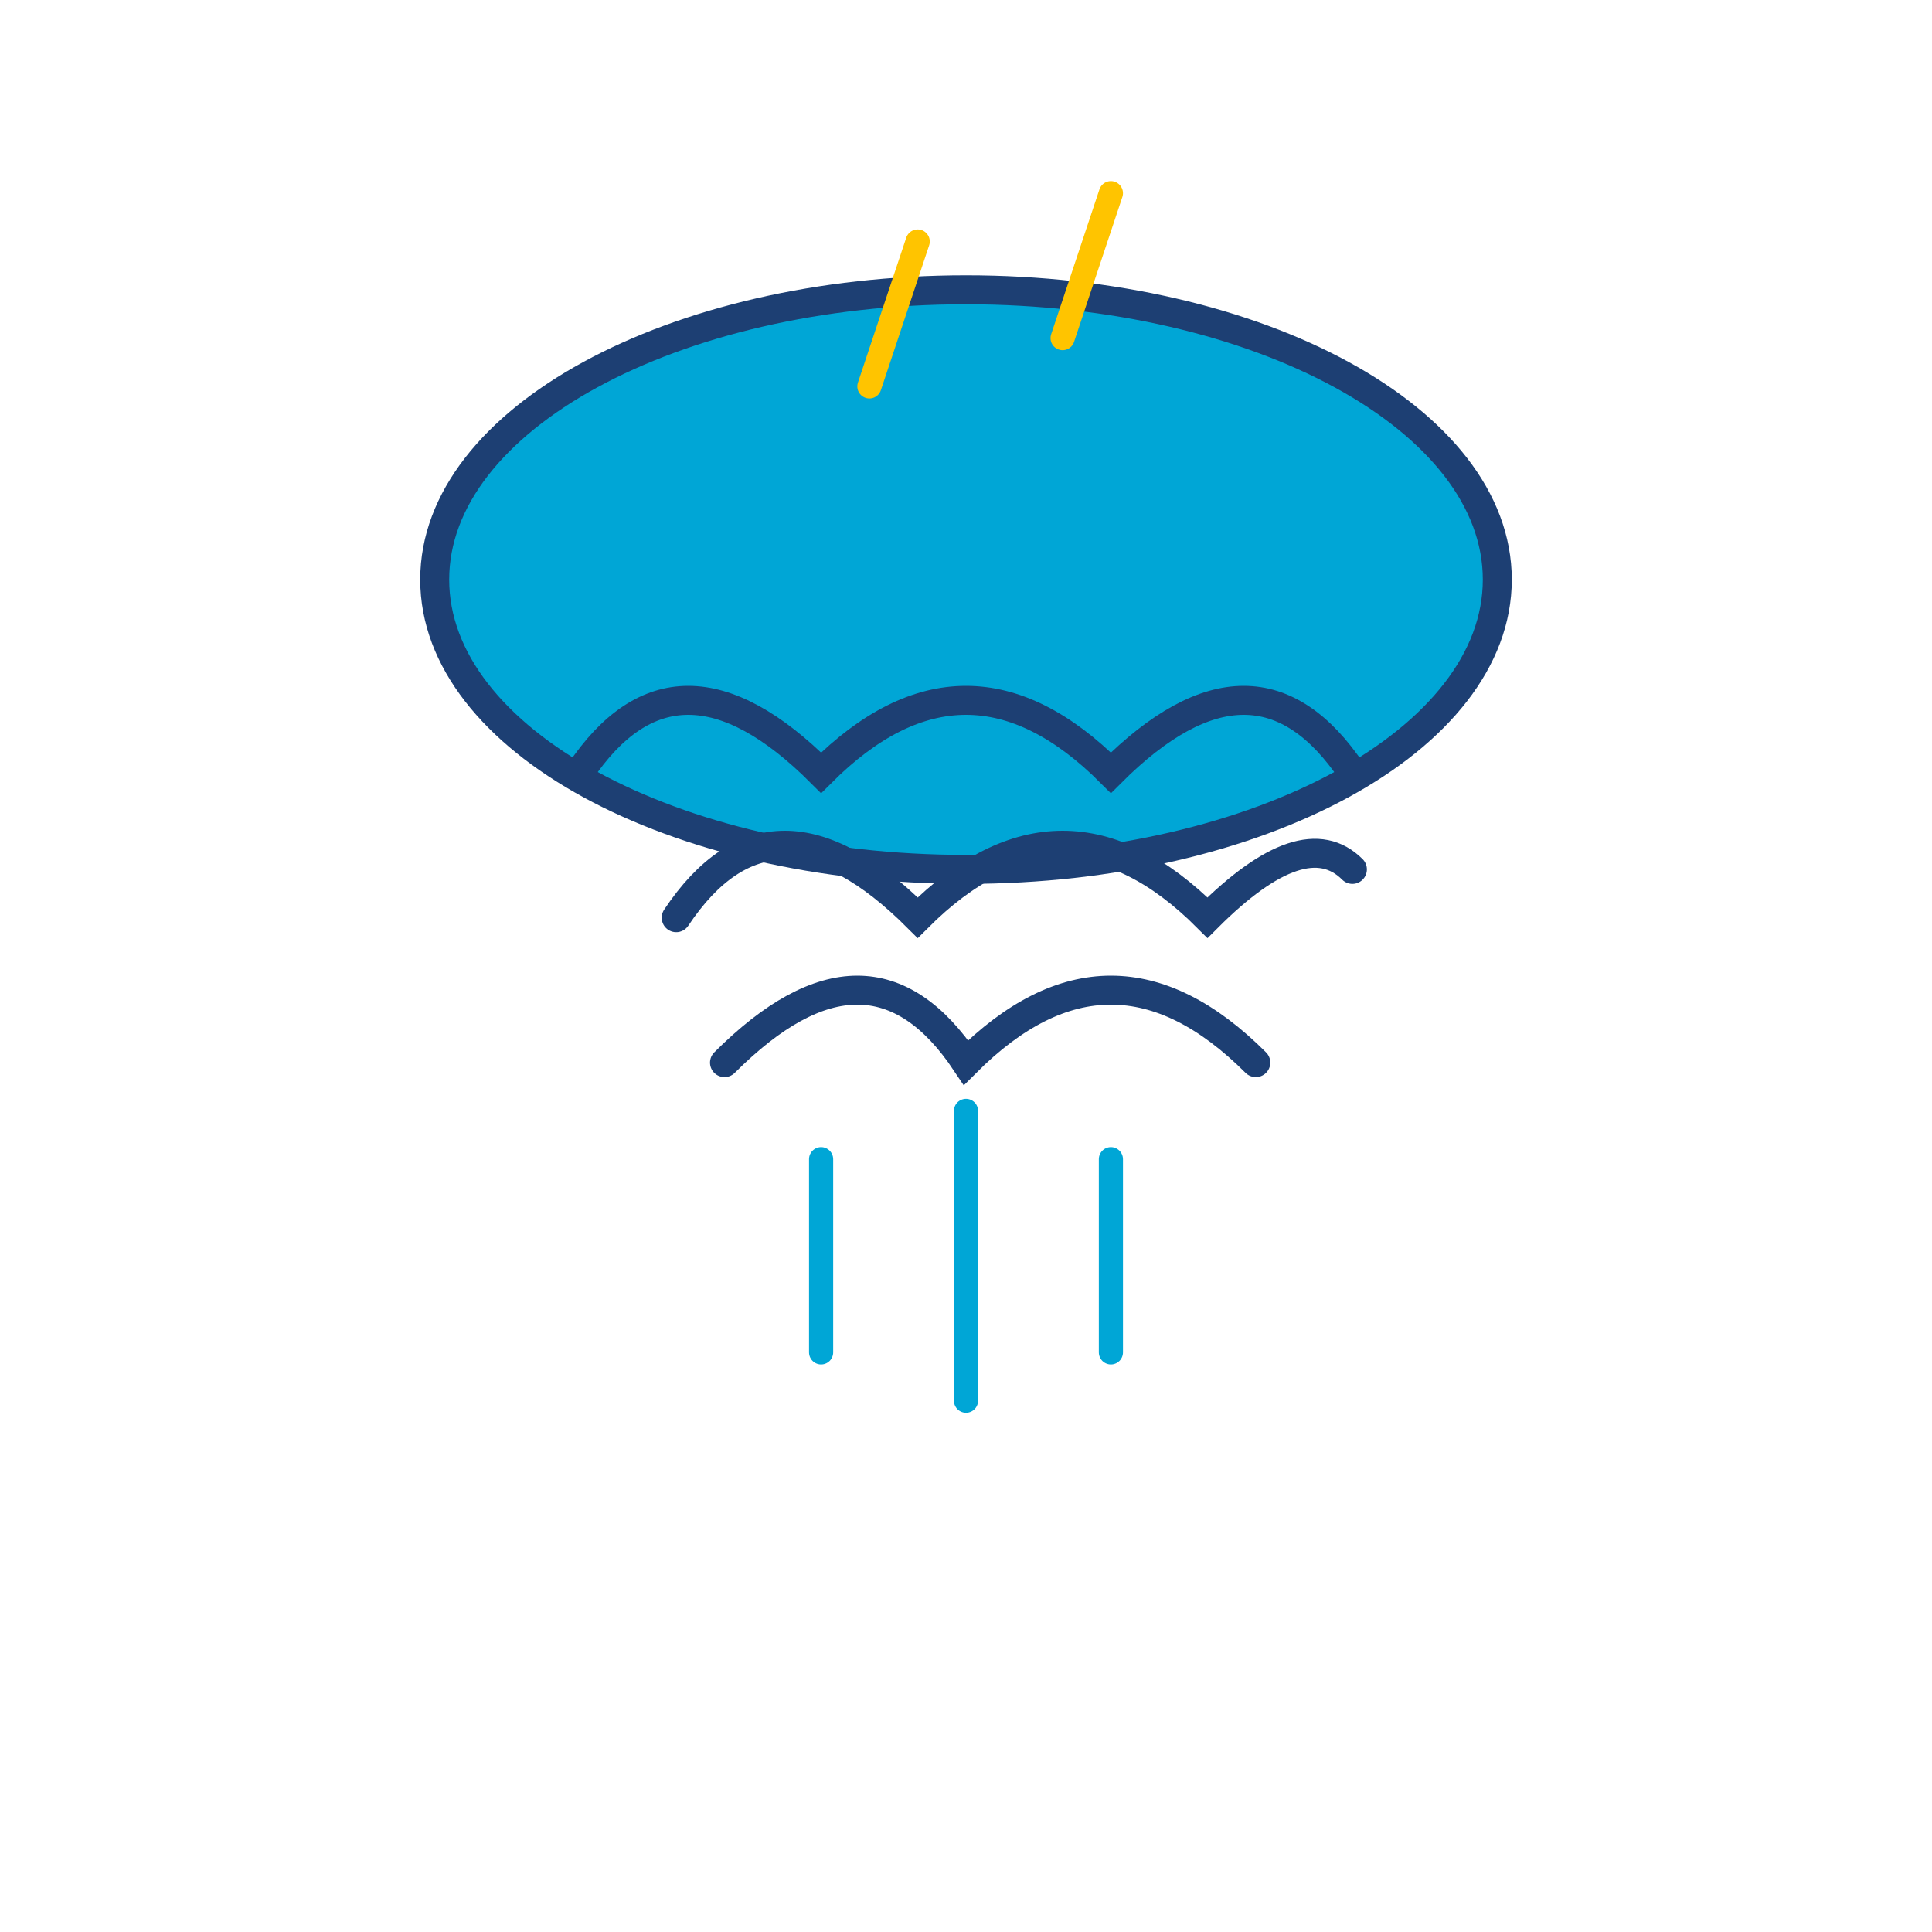
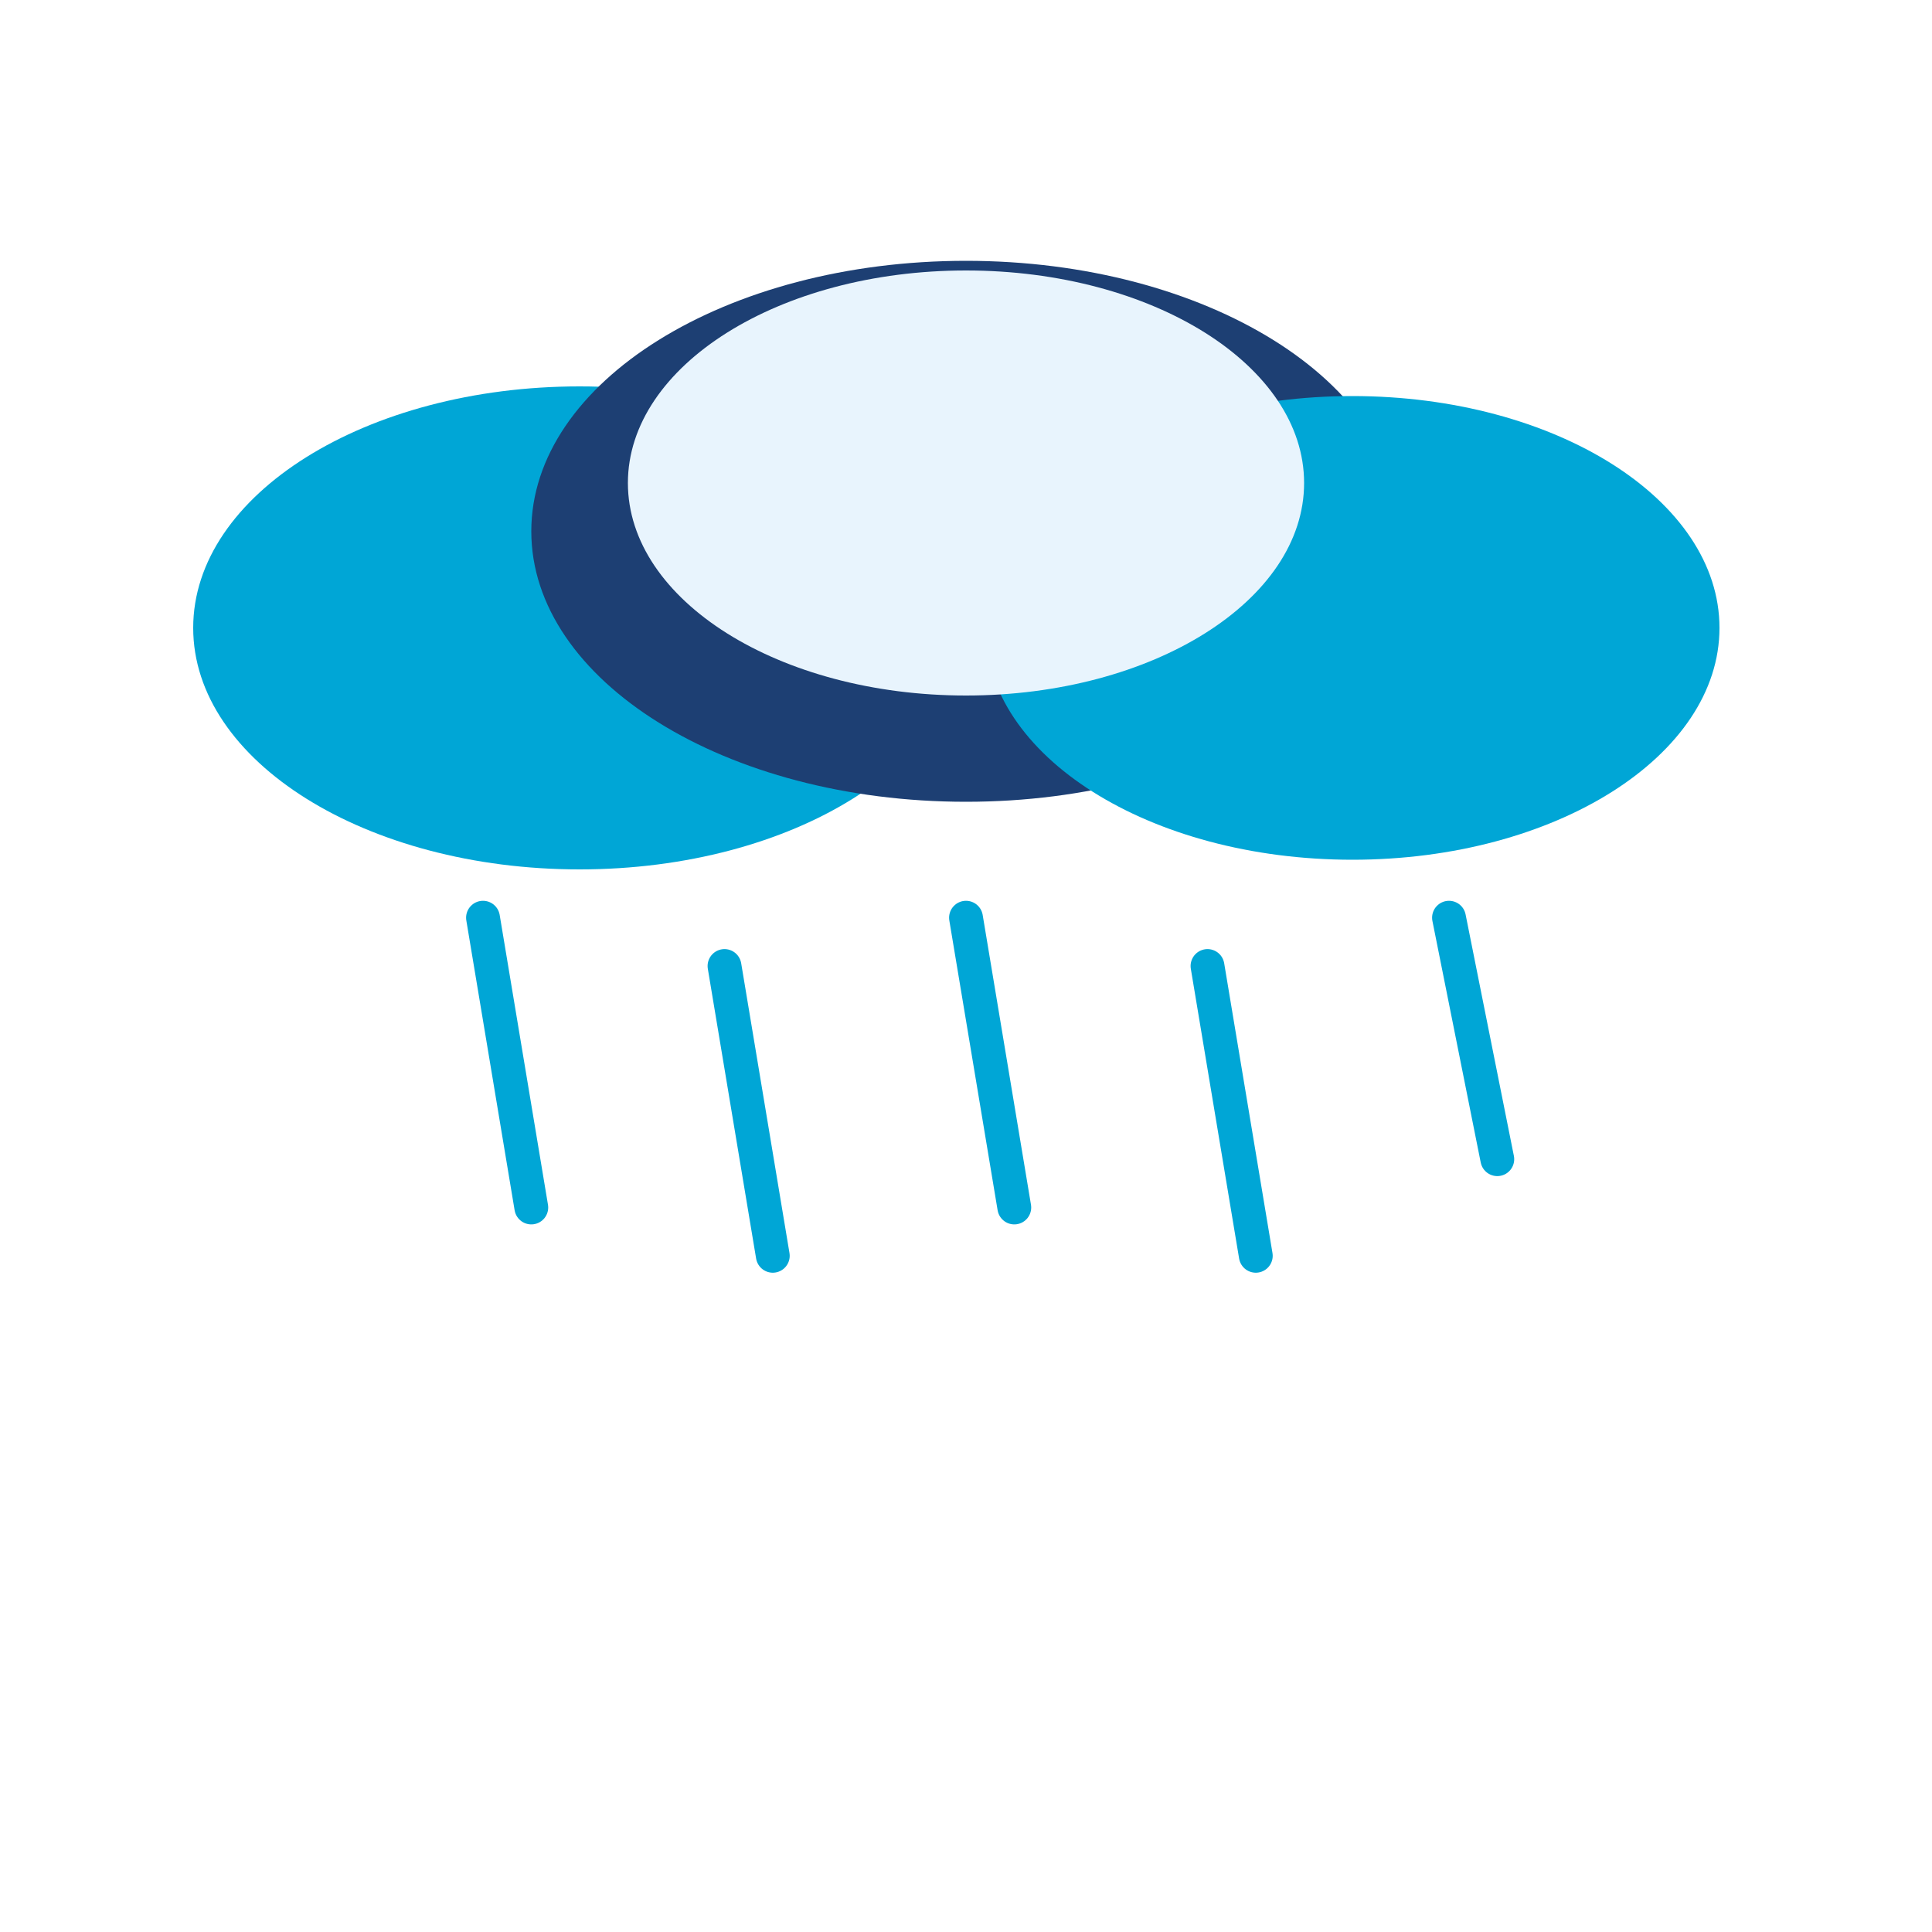
<svg xmlns="http://www.w3.org/2000/svg" viewBox="0 0 200 200">
-   <ellipse cx="100" cy="60" rx="55" ry="30" fill="#00A6D6" stroke="#1D3F73" stroke-width="3" />
-   <path d="M60 80 Q70 65 85 80 Q100 65 115 80 Q130 65 140 80" fill="none" stroke="#1D3F73" stroke-width="3" stroke-linecap="round" />
-   <path d="M70 95 Q80 80 95 95 Q110 80 125 95 Q135 85 140 90" fill="none" stroke="#1D3F73" stroke-width="3" stroke-linecap="round" />
-   <path d="M75 110 Q90 95 100 110 Q115 95 130 110" fill="none" stroke="#1D3F73" stroke-width="3" stroke-linecap="round" />
-   <line x1="85" y1="120" x2="85" y2="140" stroke="#00A6D6" stroke-width="2.5" stroke-linecap="round" />
-   <line x1="100" y1="115" x2="100" y2="145" stroke="#00A6D6" stroke-width="2.5" stroke-linecap="round" />
-   <line x1="115" y1="120" x2="115" y2="140" stroke="#00A6D6" stroke-width="2.5" stroke-linecap="round" />
-   <line x1="90" y1="40" x2="95" y2="25" stroke="#FFC400" stroke-width="2.5" stroke-linecap="round" />
-   <line x1="110" y1="35" x2="115" y2="20" stroke="#FFC400" stroke-width="2.5" stroke-linecap="round" />
+   <ellipse cx="60" cy="65" rx="40" ry="25" fill="#00A6D6" />
+   <ellipse cx="100" cy="55" rx="45" ry="28" fill="#1D3F73" />
+   <ellipse cx="140" cy="65" rx="38" ry="24" fill="#00A6D6" />
+   <ellipse cx="100" cy="50" rx="35" ry="22" fill="#E8F4FD" />
+   <line x1="50" y1="95" x2="55" y2="125" stroke="#00A6D6" stroke-width="3.5" stroke-linecap="round" />
+   <line x1="75" y1="100" x2="80" y2="130" stroke="#00A6D6" stroke-width="3.5" stroke-linecap="round" />
+   <line x1="100" y1="95" x2="105" y2="125" stroke="#00A6D6" stroke-width="3.5" stroke-linecap="round" />
+   <line x1="125" y1="100" x2="130" y2="130" stroke="#00A6D6" stroke-width="3.5" stroke-linecap="round" />
+   <line x1="150" y1="95" x2="155" y2="120" stroke="#00A6D6" stroke-width="3.5" stroke-linecap="round" />
</svg>
